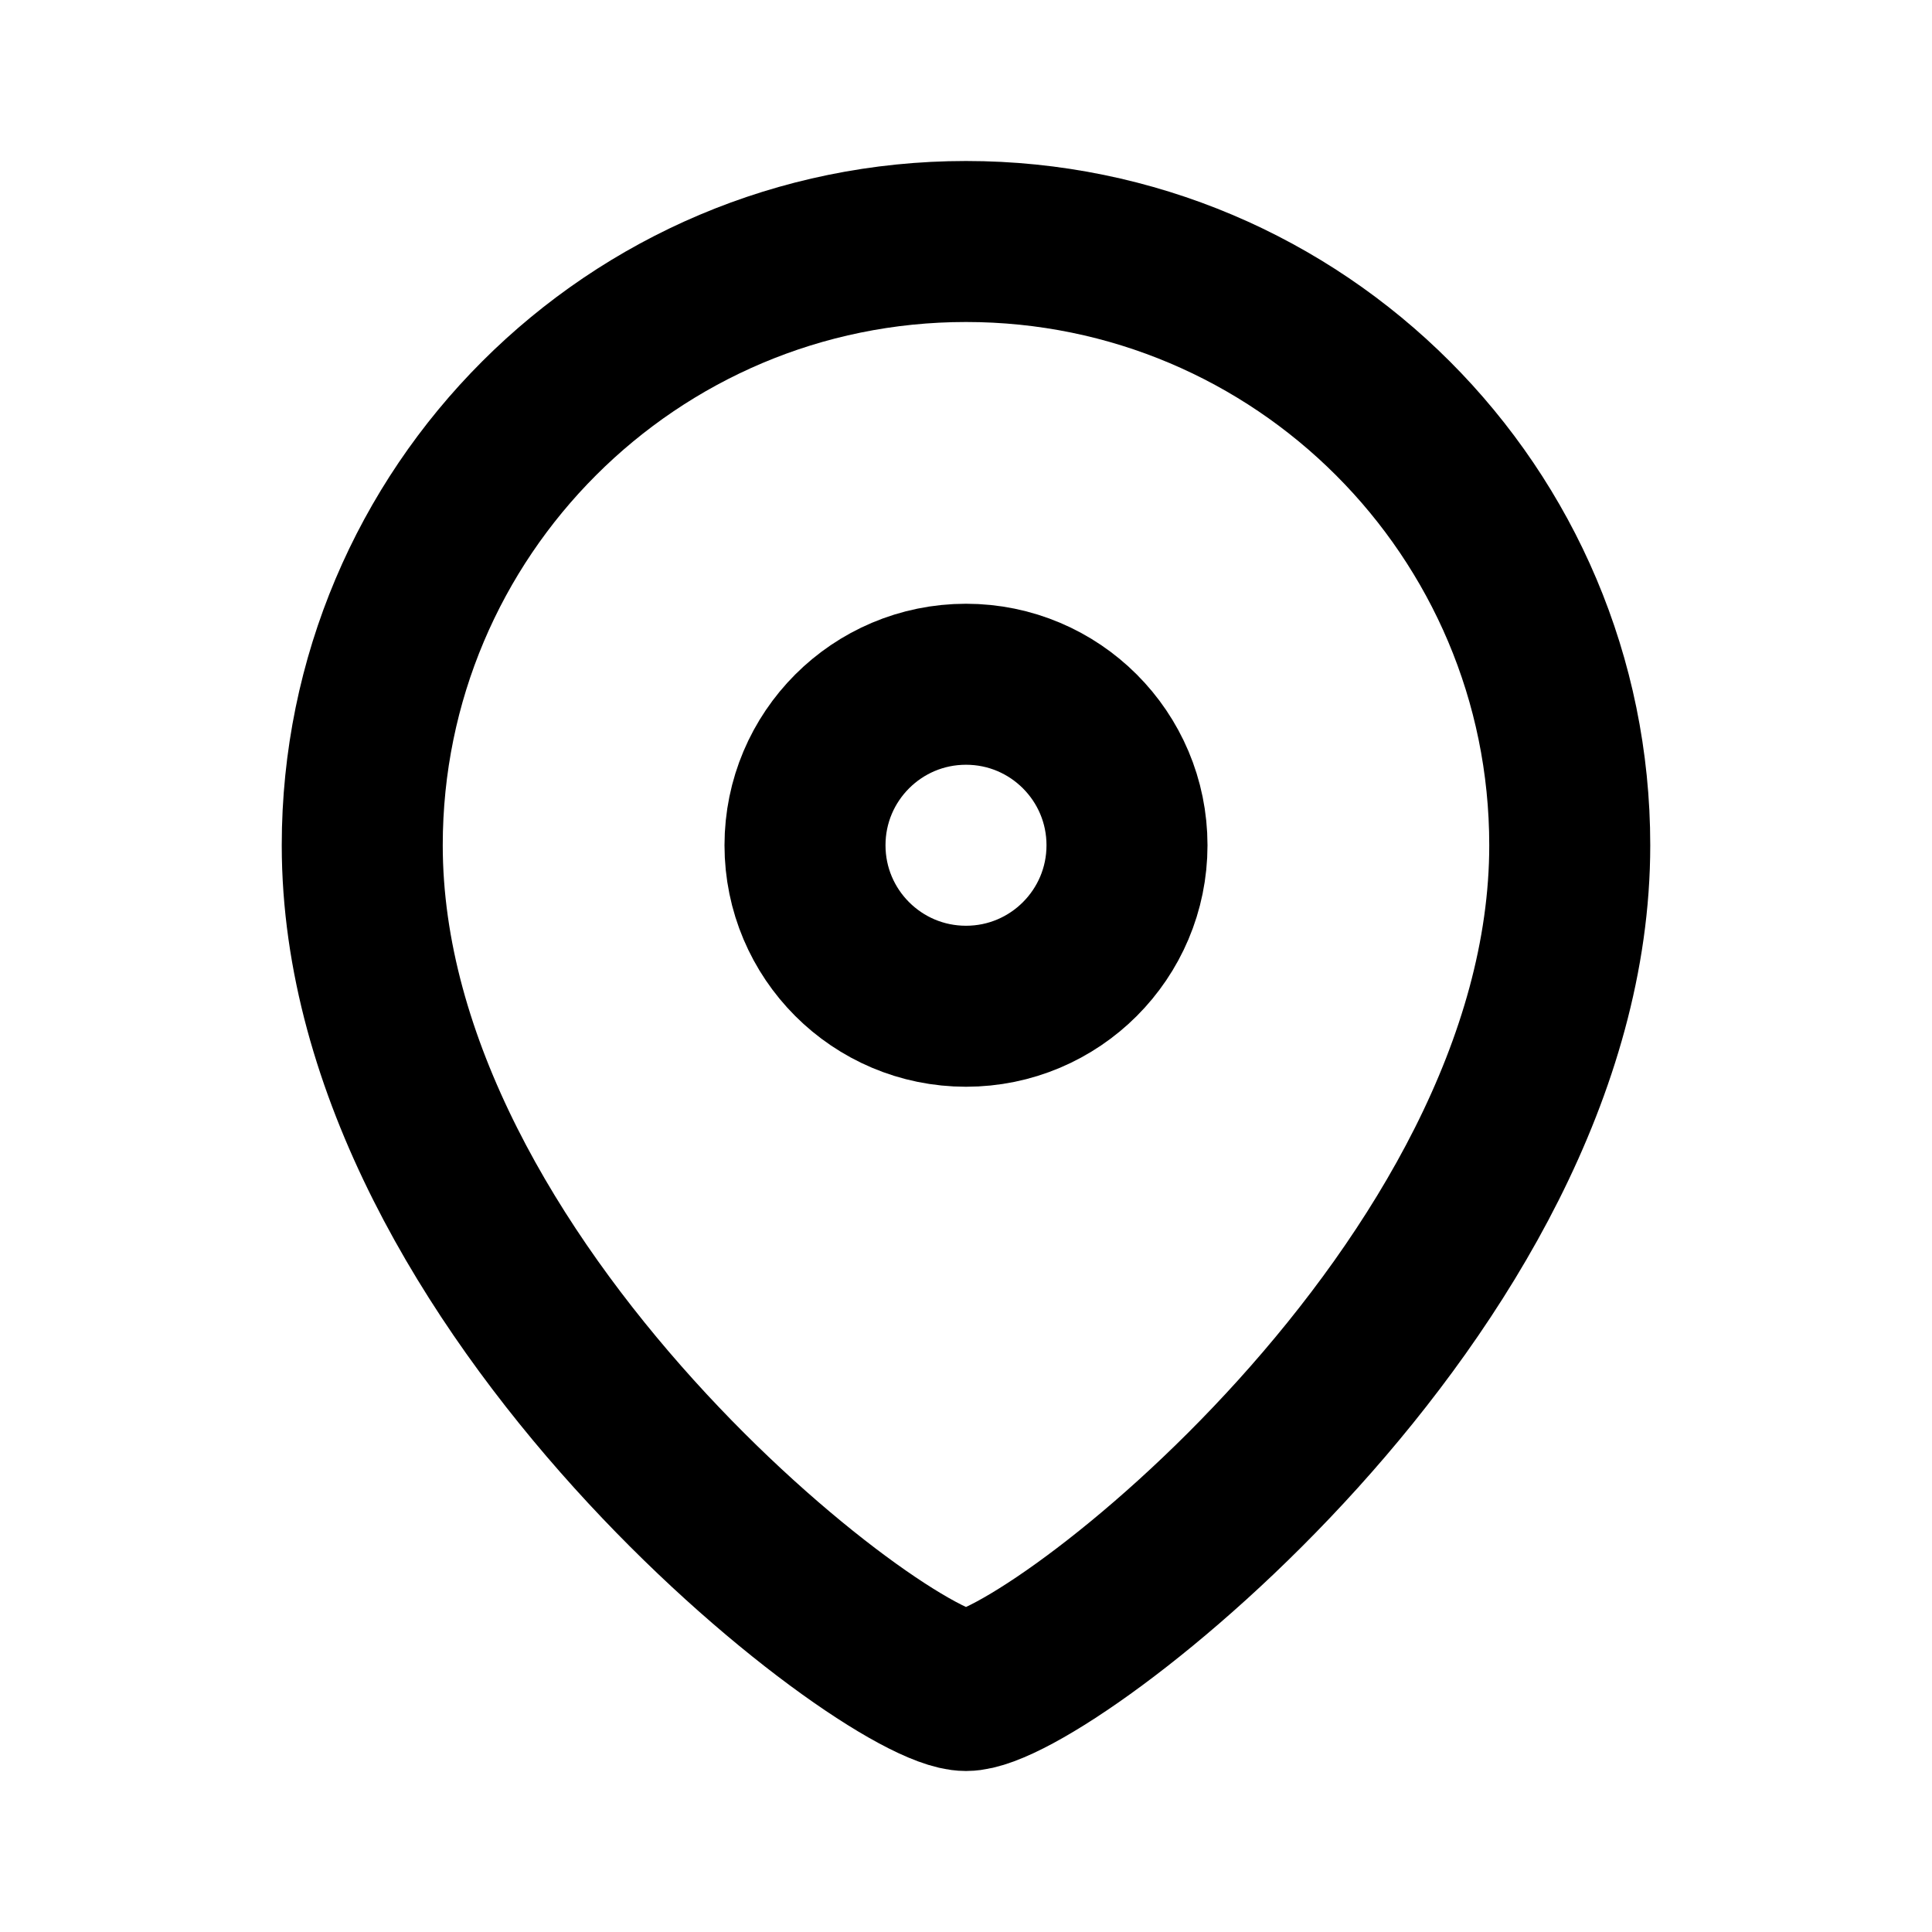
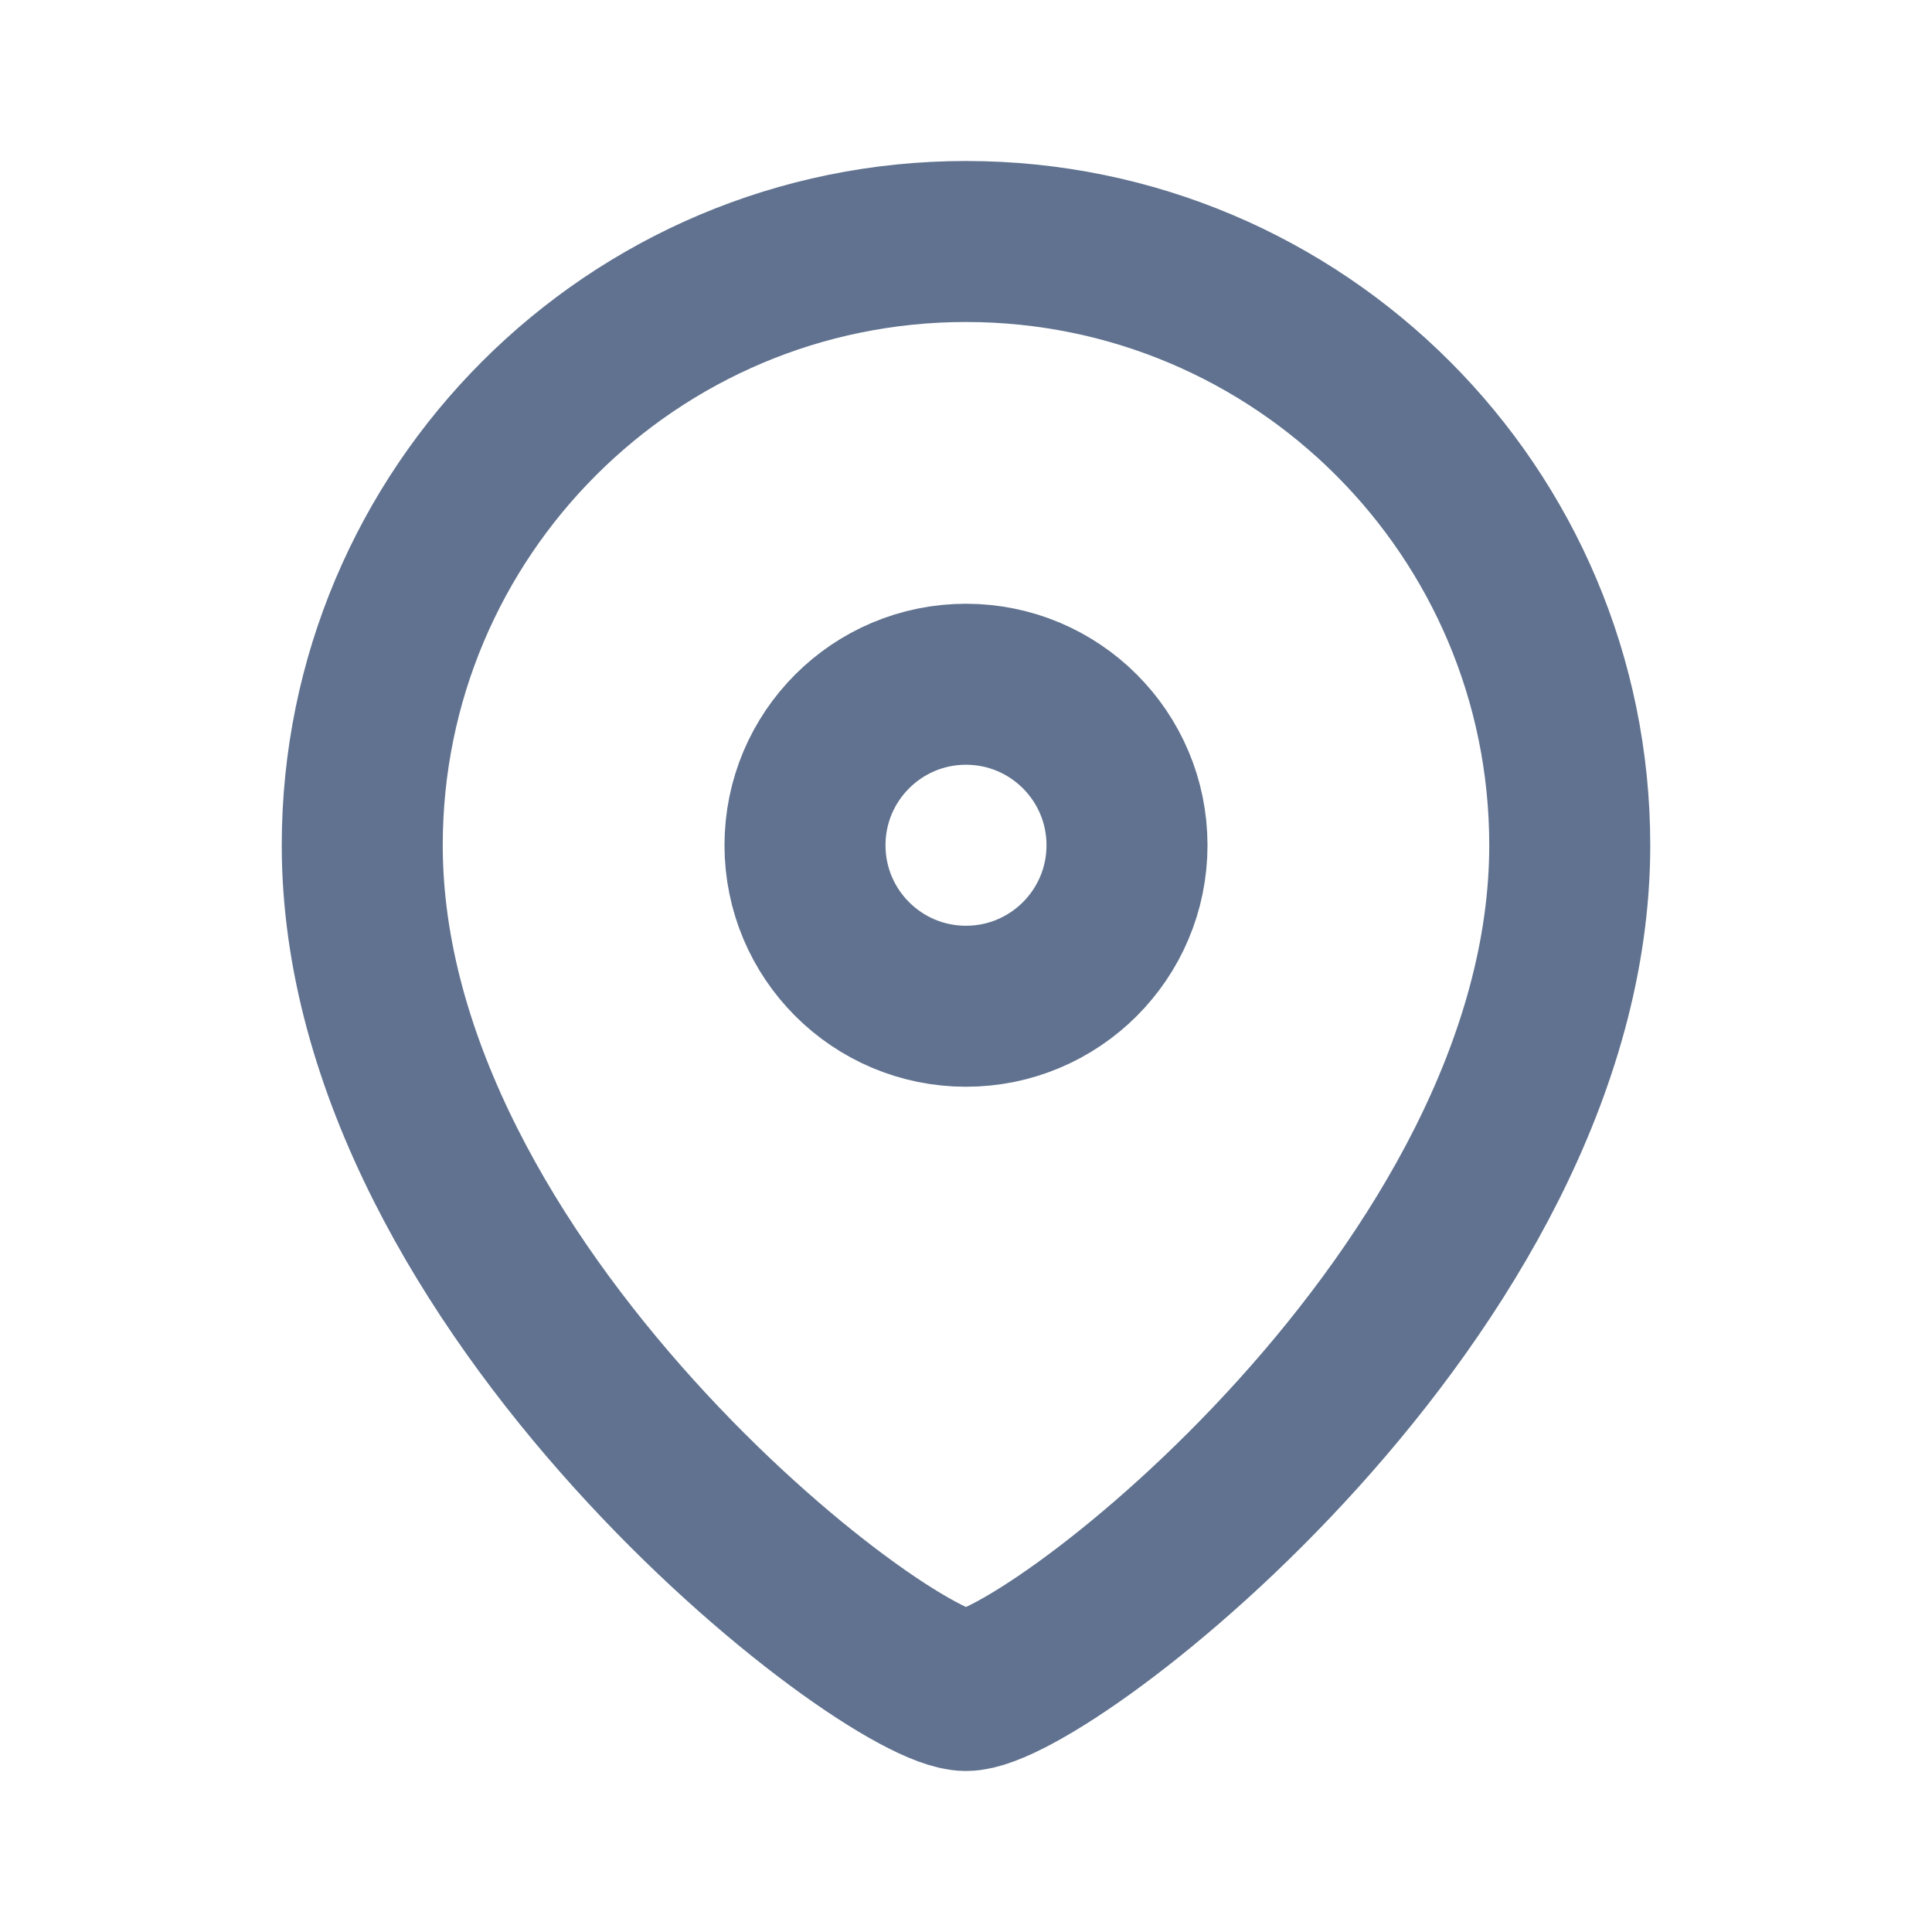
- <svg xmlns="http://www.w3.org/2000/svg" width="24" height="24" viewBox="0 0 24 24" fill="none">
-   <path d="M19.5 10.5C19.5 16 13 21 12 21C11 21 4.5 16 4.5 10.5C4.5 6.358 7.858 3 12 3C16.142 3 19.5 6.358 19.5 10.5Z" stroke="black" stroke-width="2" stroke-linecap="round" stroke-linejoin="round" />
-   <circle cx="12" cy="10.5" r="2" stroke="black" stroke-width="2" stroke-linecap="round" stroke-linejoin="round" />
+ <svg xmlns="http://www.w3.org/2000/svg" width="14" height="14" viewBox="0 0 24 24" fill="none">
+   <path d="M19.5 10.5C19.5 16 13 21 12 21C11 21 4.5 16 4.5 10.5C4.5 6.358 7.858 3 12 3C16.142 3 19.5 6.358 19.5 10.5Z" stroke="#60728F" stroke-width="2" stroke-linecap="round" stroke-linejoin="round" />
+   <circle cx="12" cy="10.5" r="2" stroke="#60728F" stroke-width="2" stroke-linecap="round" stroke-linejoin="round" />
</svg>
